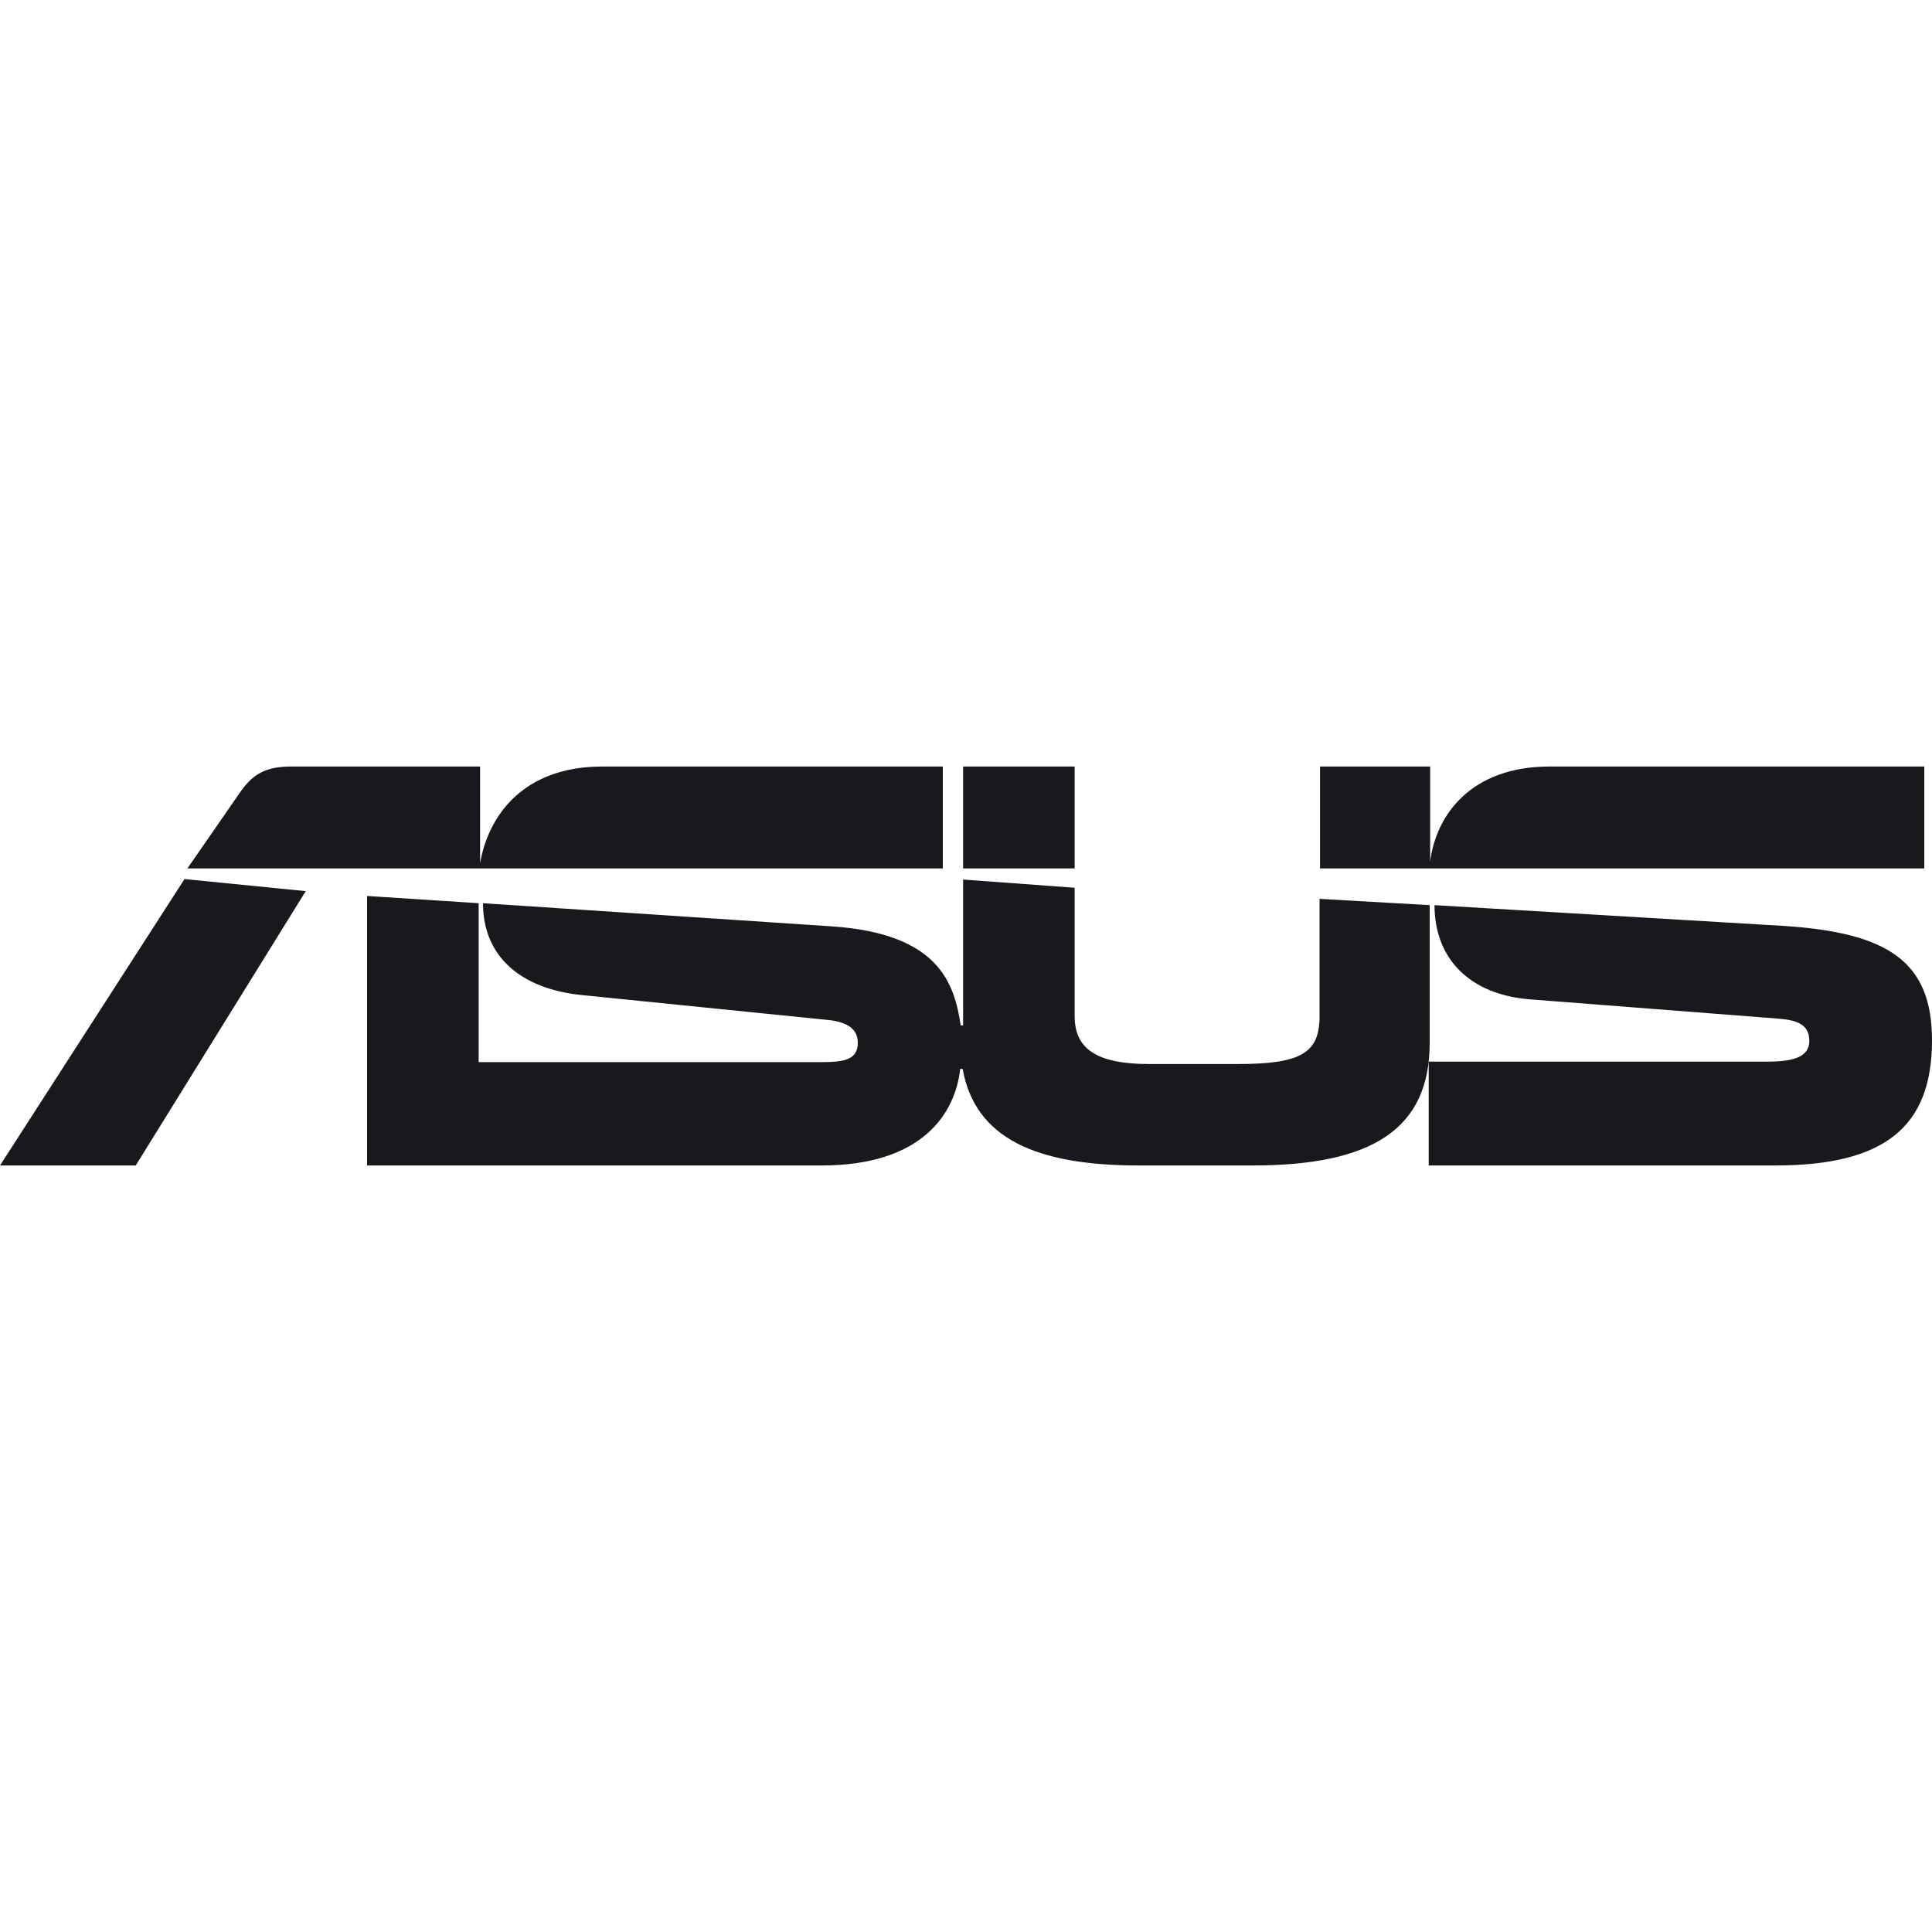
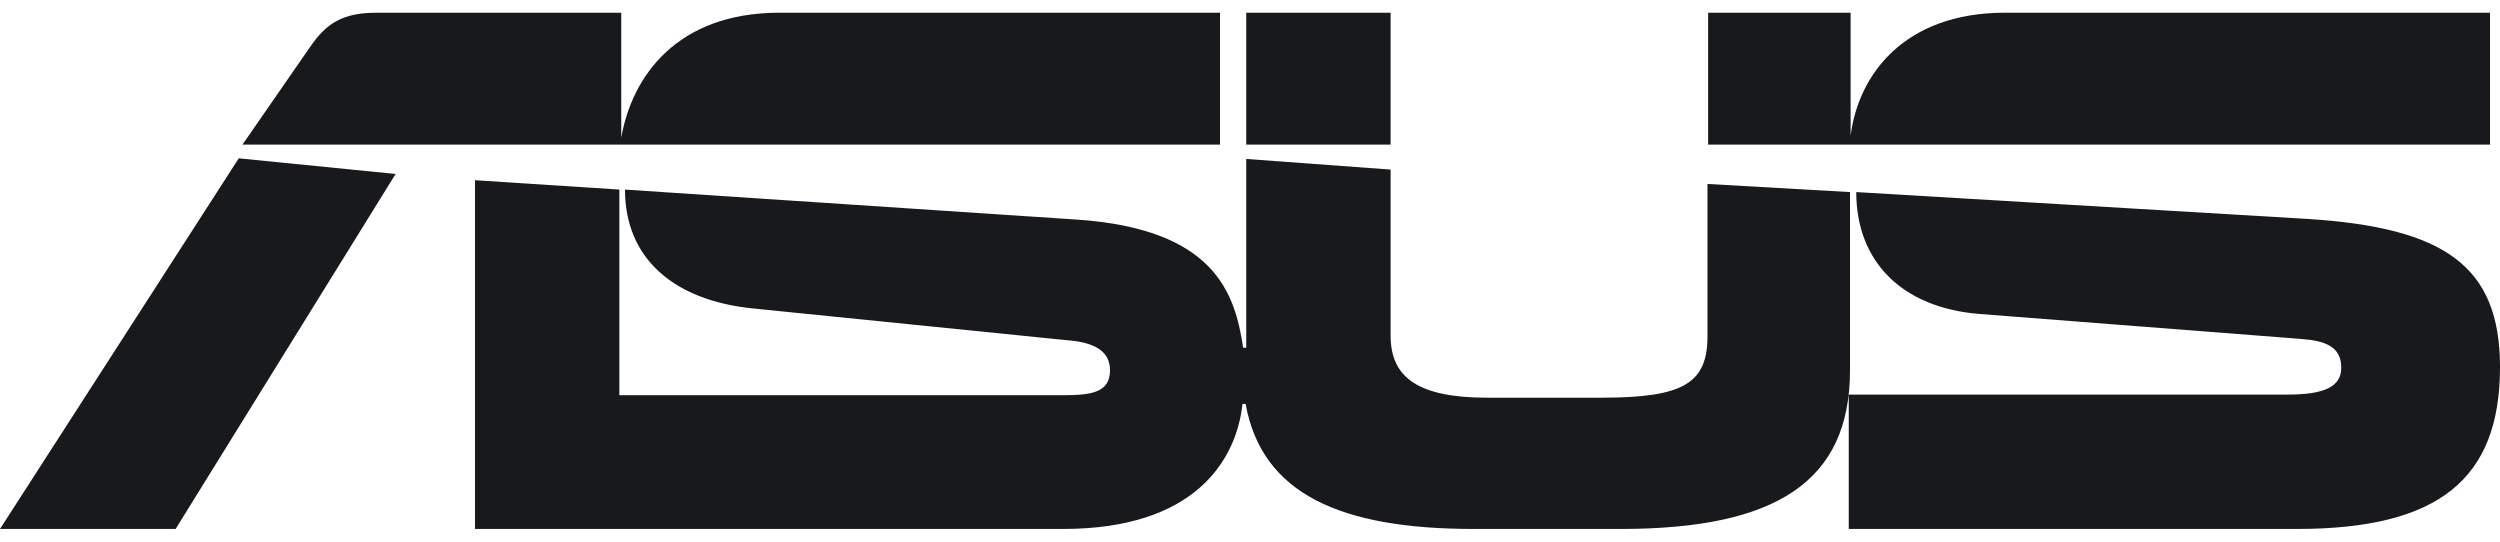
- <svg xmlns="http://www.w3.org/2000/svg" fill="#18191c" role="img" viewBox="0 0 24 24">
+ <svg xmlns="http://www.w3.org/2000/svg" fill="#18191c" role="img" viewBox="0 9.4 24 5.2">
  <path d="M23.904 10.788V9.522h-4.656c-.972 0-1.41.6-1.482 1.182v.018-1.2h-1.368v1.266h1.362zm-6.144.456l-1.368-.078v1.458c0 .456-.228.594-1.02.594H14.28c-.654 0-.93-.186-.93-.594v-1.596l-1.386-.102v1.812h-.03c-.078-.528-.276-1.14-1.596-1.23L6 11.22c0 .666.474 1.062 1.218 1.14l3.024.306c.24.018.414.09.414.288 0 .216-.18.24-.456.24H5.946V11.22l-1.386-.09v3.348h5.646c1.26 0 1.662-.654 1.722-1.2h.03c.156.864.912 1.2 2.19 1.2h1.41c1.494 0 2.202-.456 2.202-1.524zm4.398.258l-4.338-.258c0 .666.438 1.11 1.182 1.17l3.09.24c.24.018.384.078.384.276 0 .186-.168.258-.516.258h-4.212v1.29h4.302c1.356 0 1.95-.474 1.95-1.554 0-.972-.534-1.338-1.842-1.422zm-10.194-1.98h1.386v1.266h-1.386zM3.798 11.07l-1.506-.15L0 14.478h1.686zm7.914-1.548h-4.23c-.984 0-1.416.612-1.518 1.2v-1.2H3.618c-.33 0-.486.102-.642.33l-.648.936h9.384Z" />
</svg>
